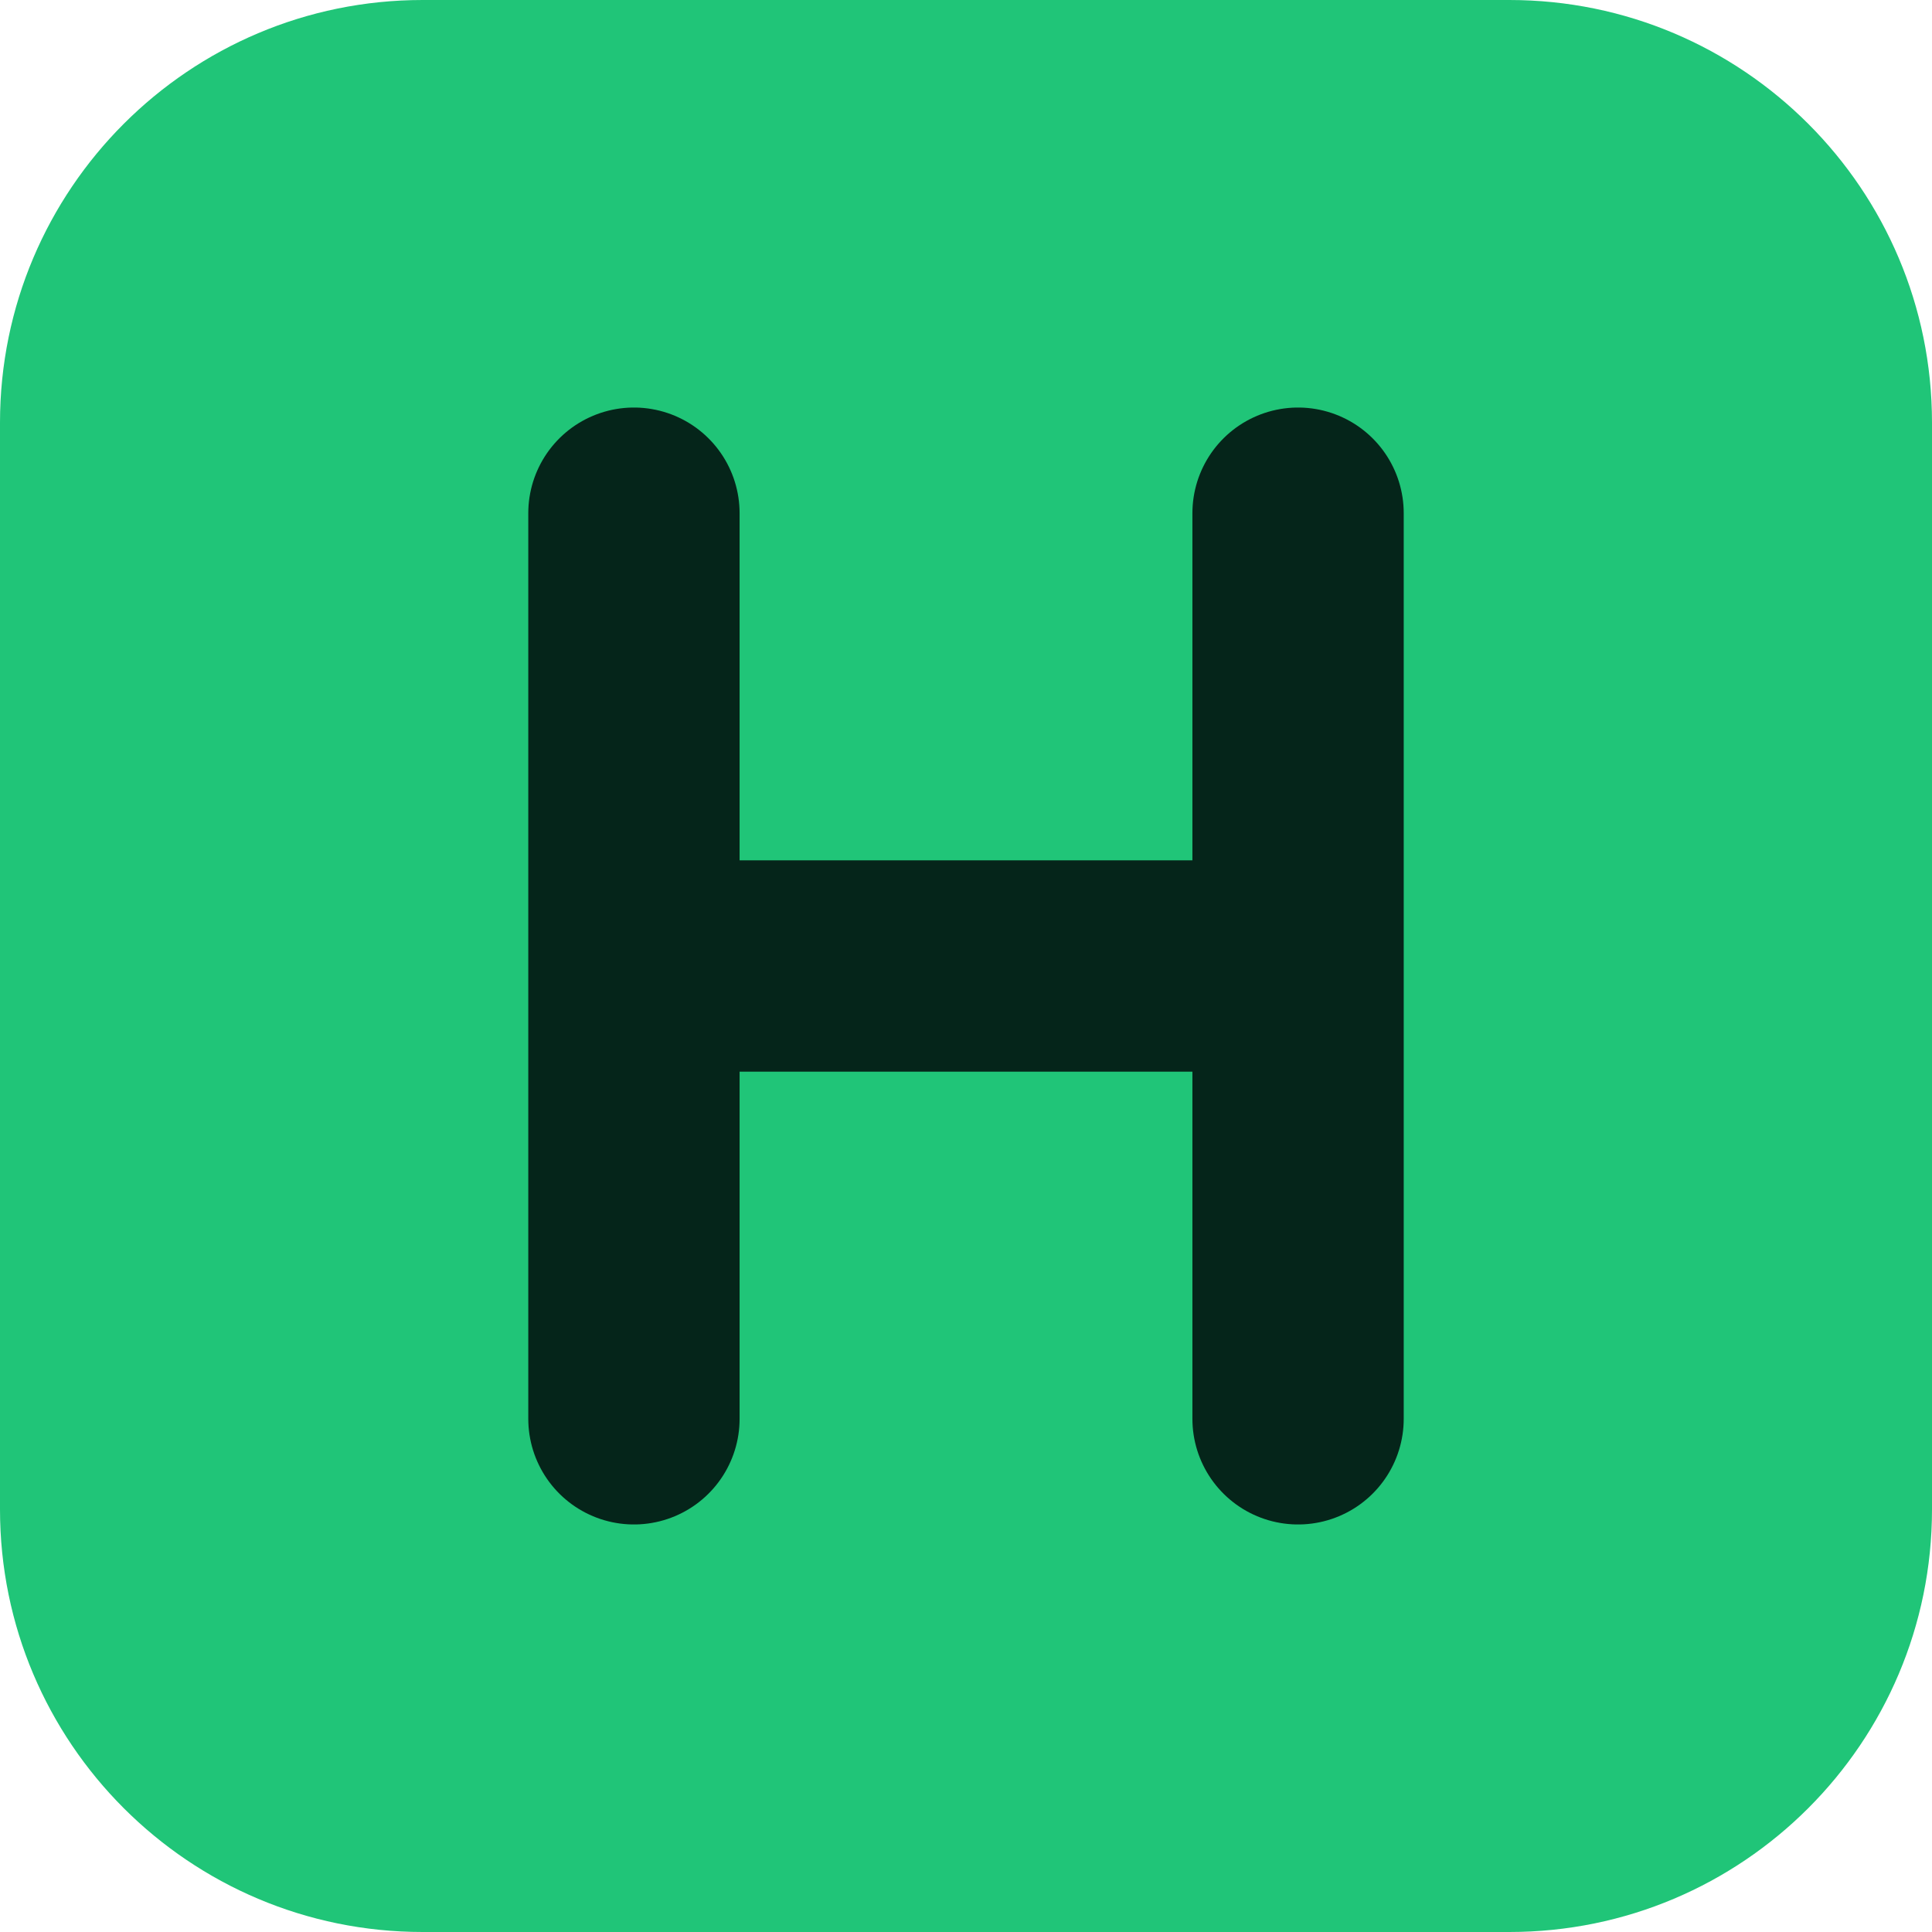
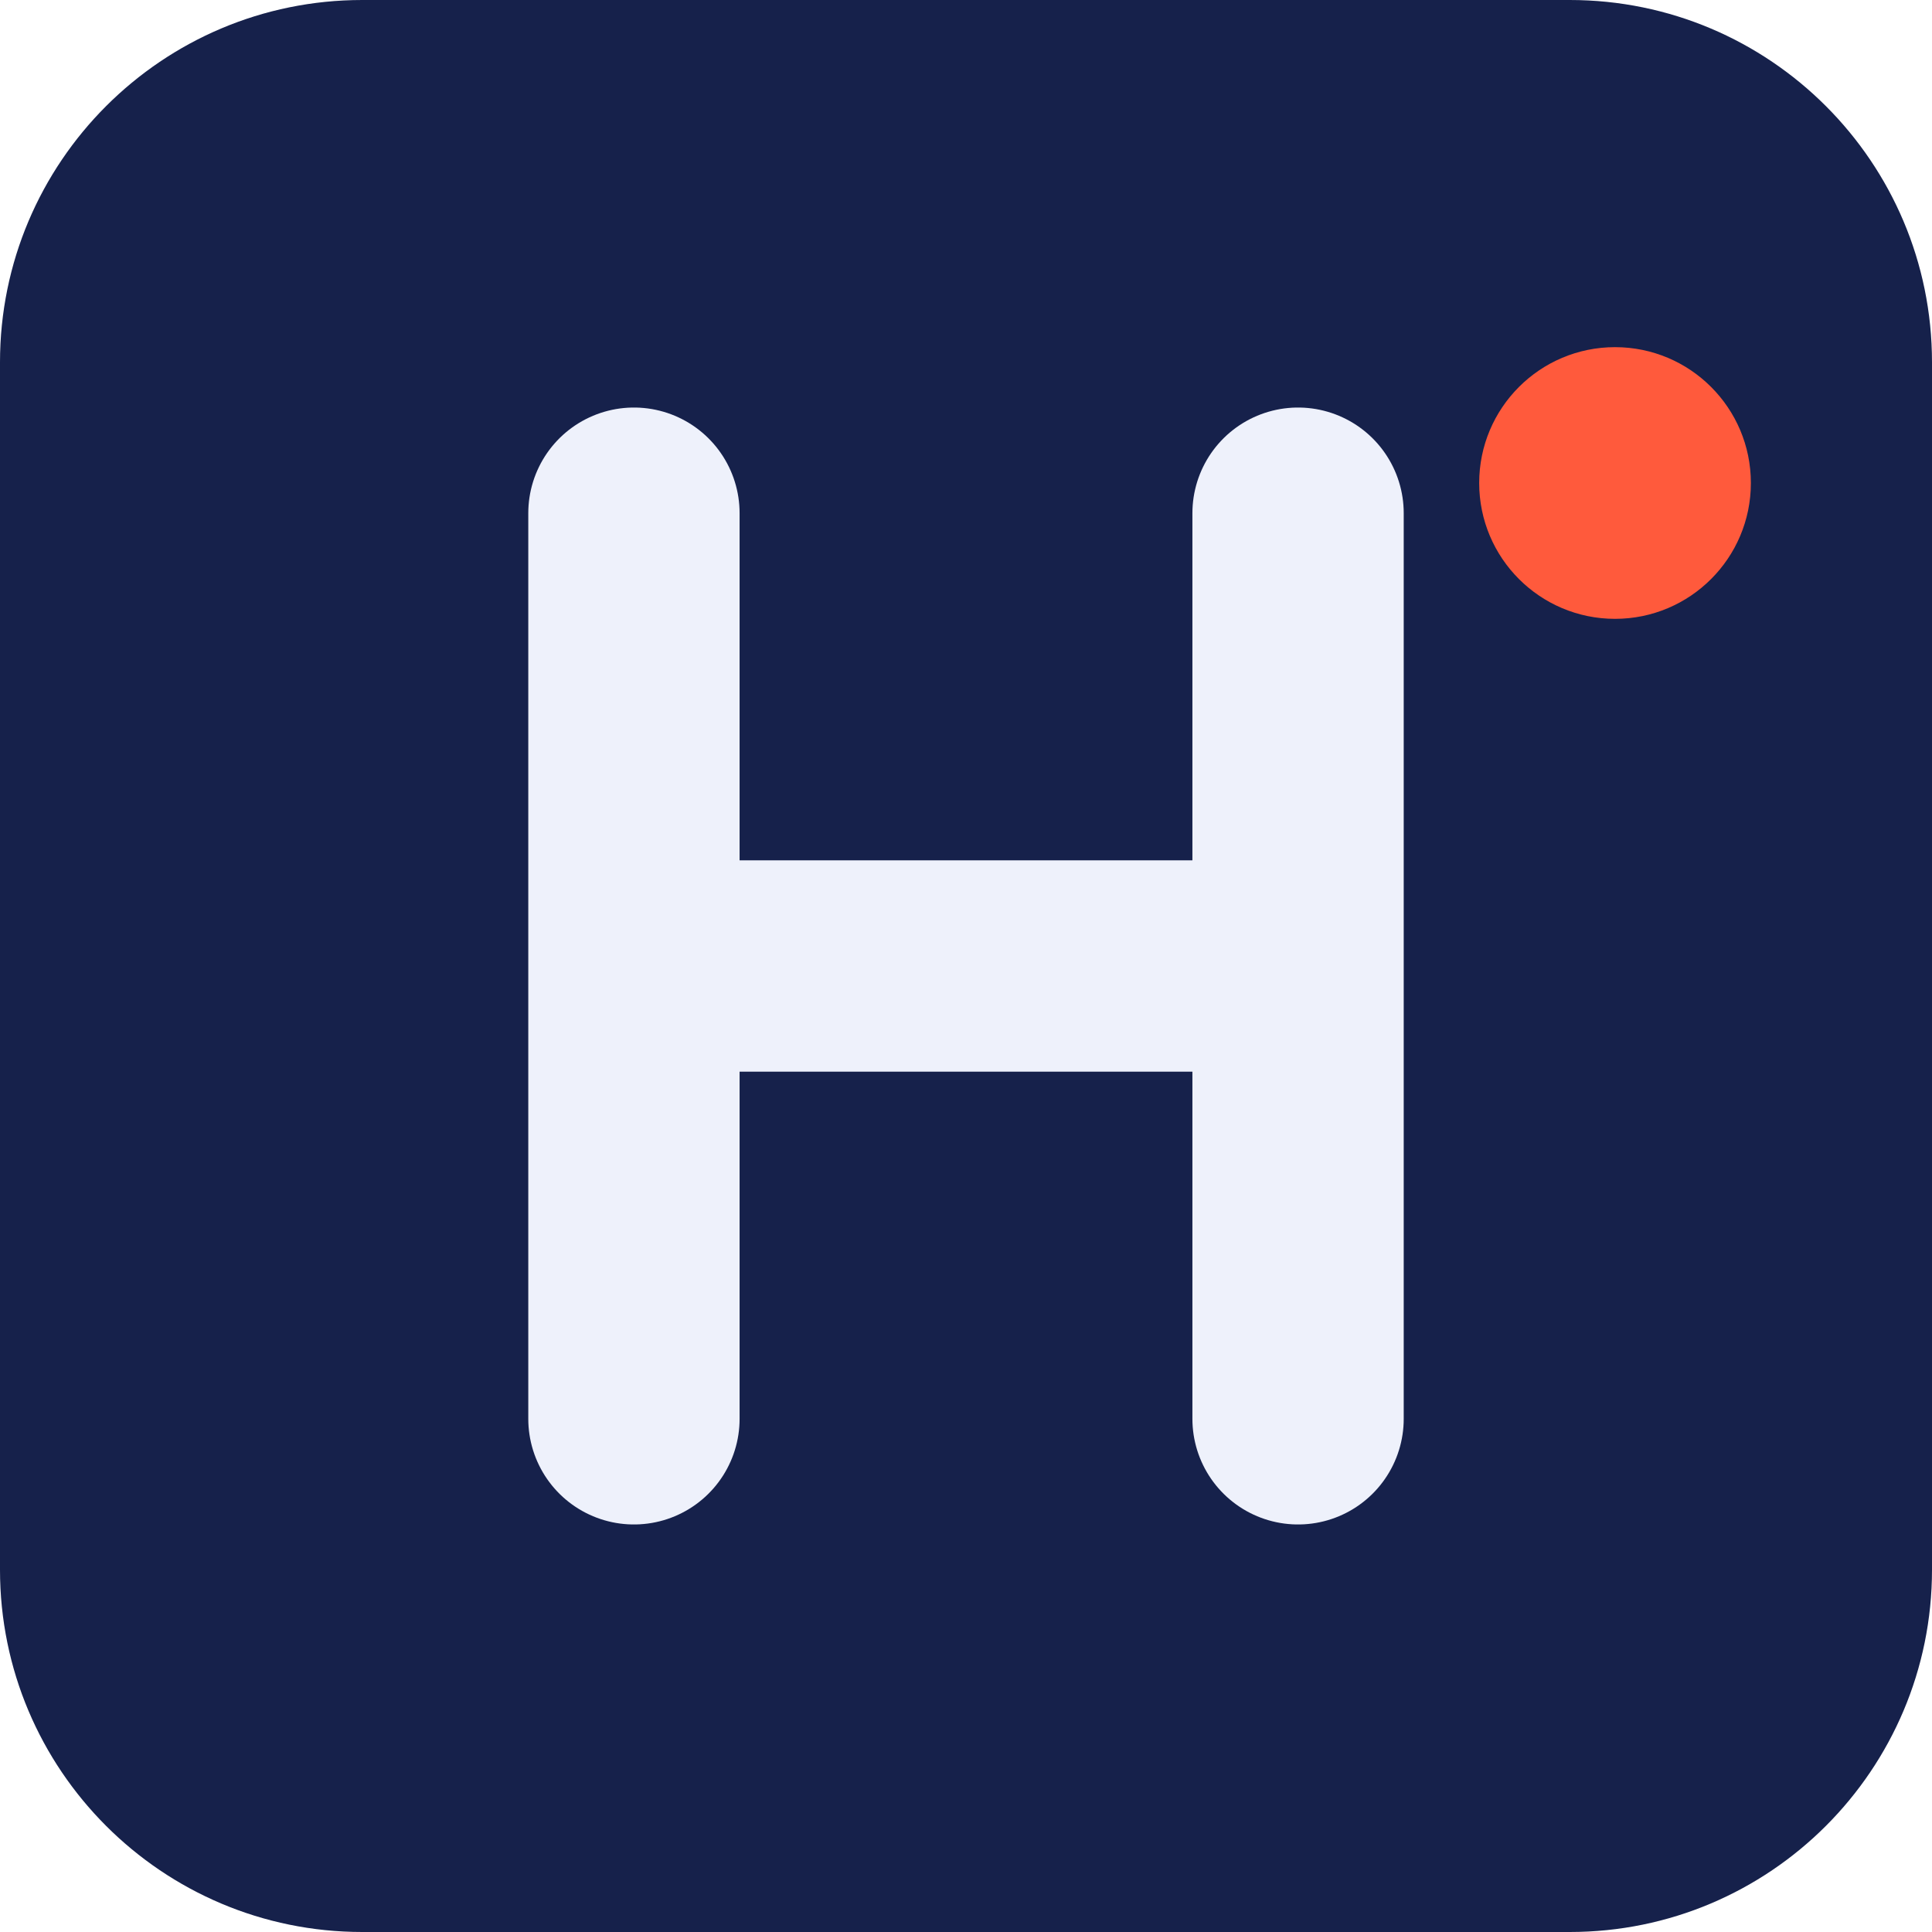
<svg xmlns="http://www.w3.org/2000/svg" viewBox="0 0 64 64" role="img" aria-label="Ha Minjun">
-   <rect width="64" height="64" rx="14" fill="#20c578" />
-   <path d="M21 17v30M43 17v30M21 32h22" stroke="#05251a" stroke-width="7" stroke-linecap="round" fill="none" />
+   <rect width="64" height="64" rx="12" fill="#16214b" />
+   <path d="M21 17v30M43 17v30M21 32h22" stroke="#eef1fb" stroke-width="7" stroke-linecap="round" fill="none" />
+   <circle cx="53.5" cy="16" r="4.5" fill="#ff5a3c" />
</svg>
